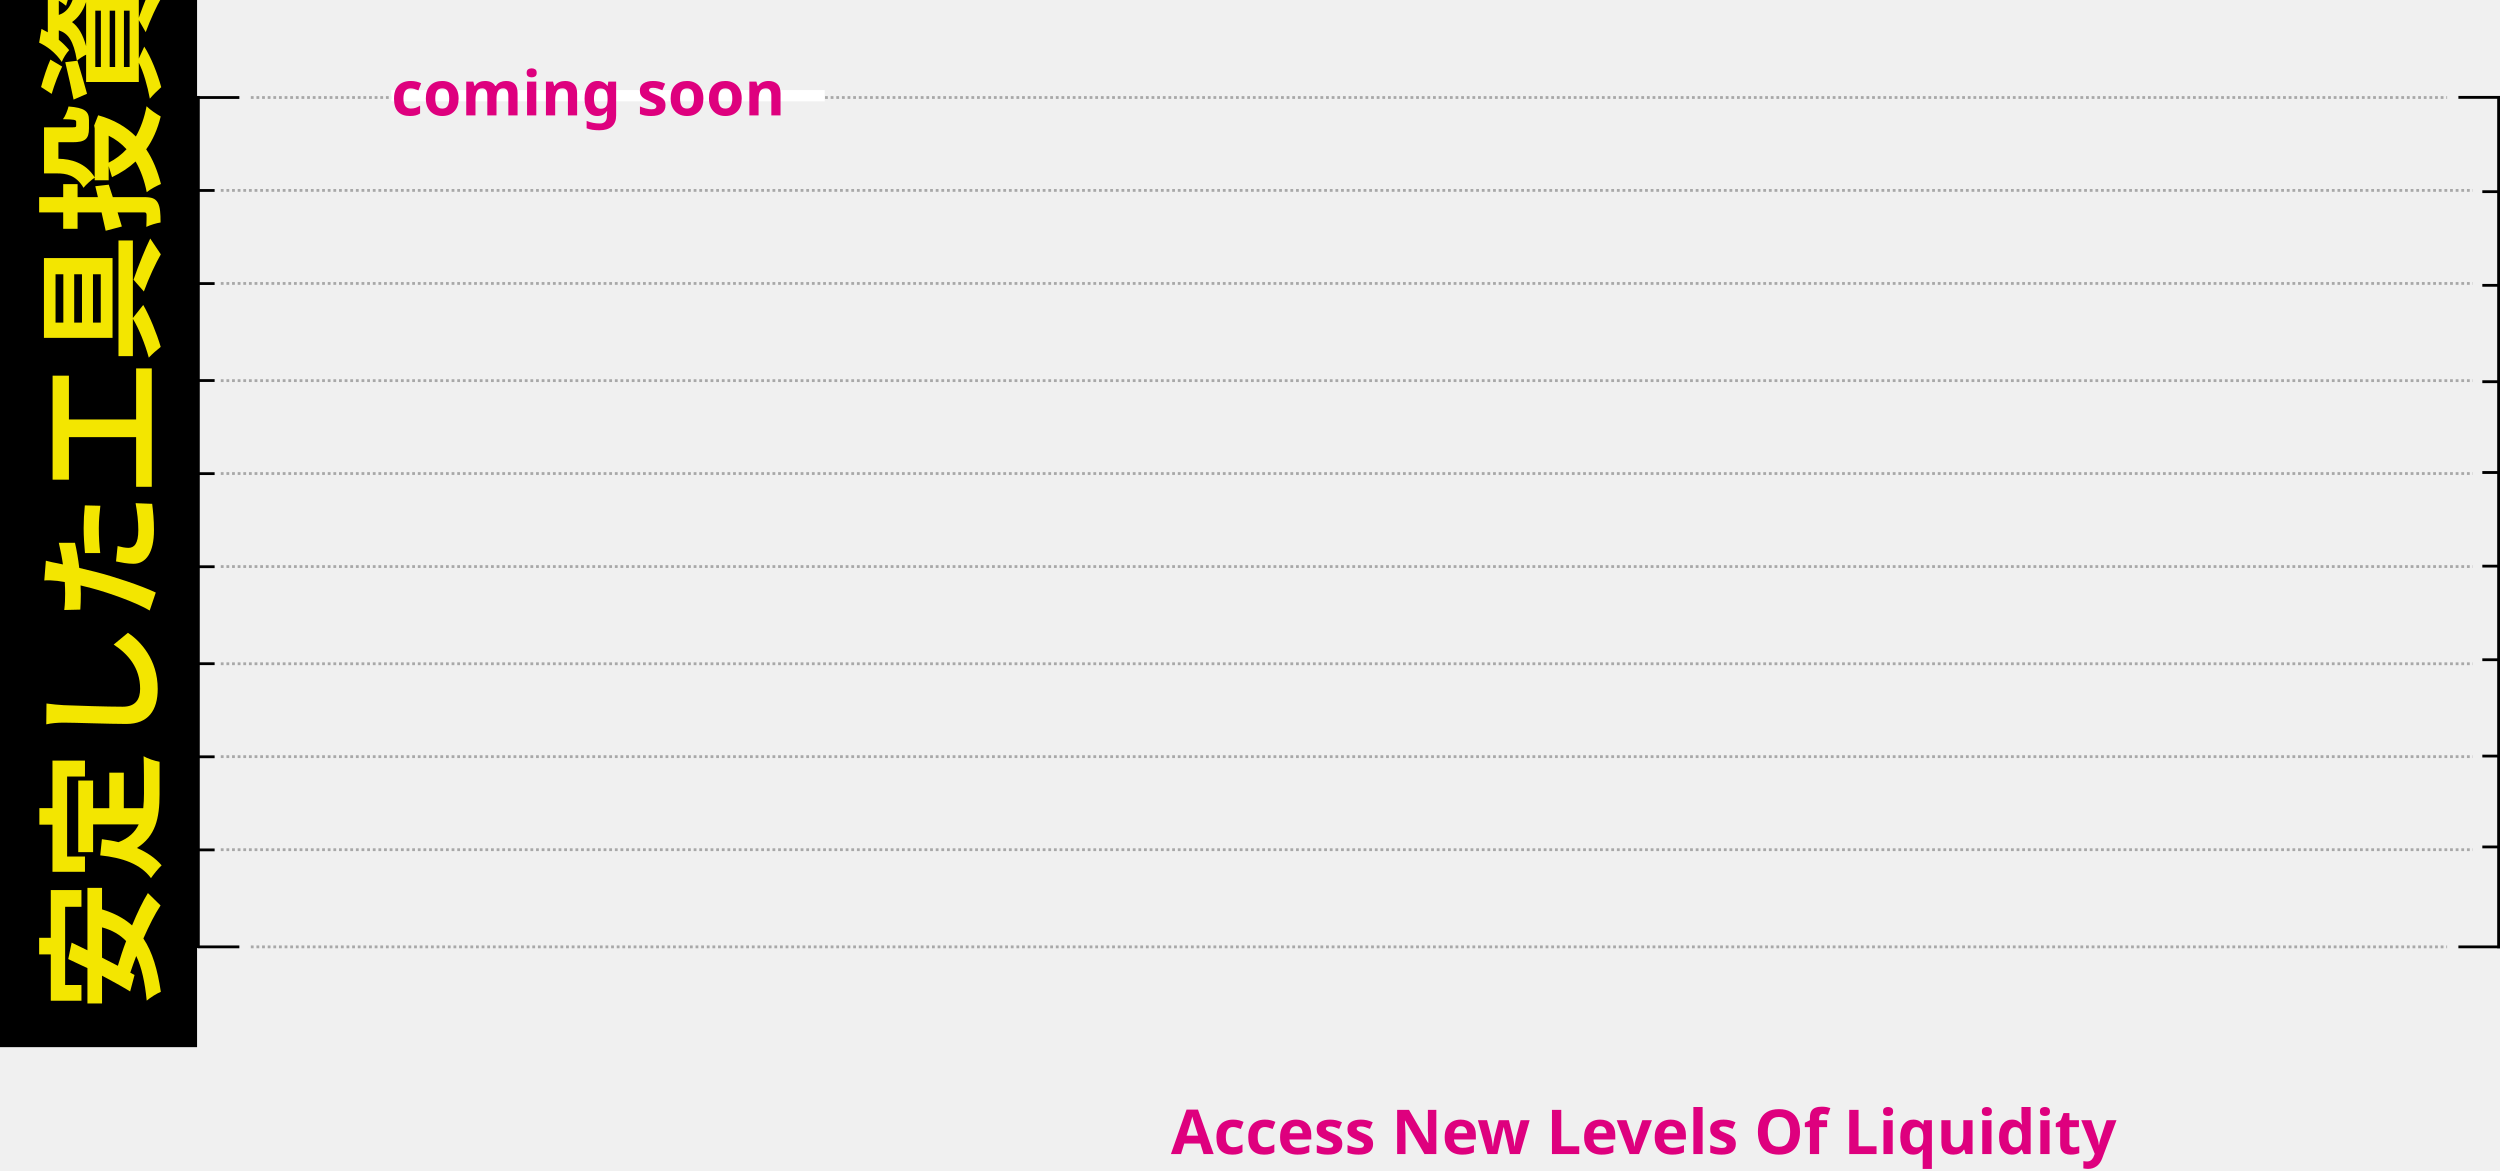
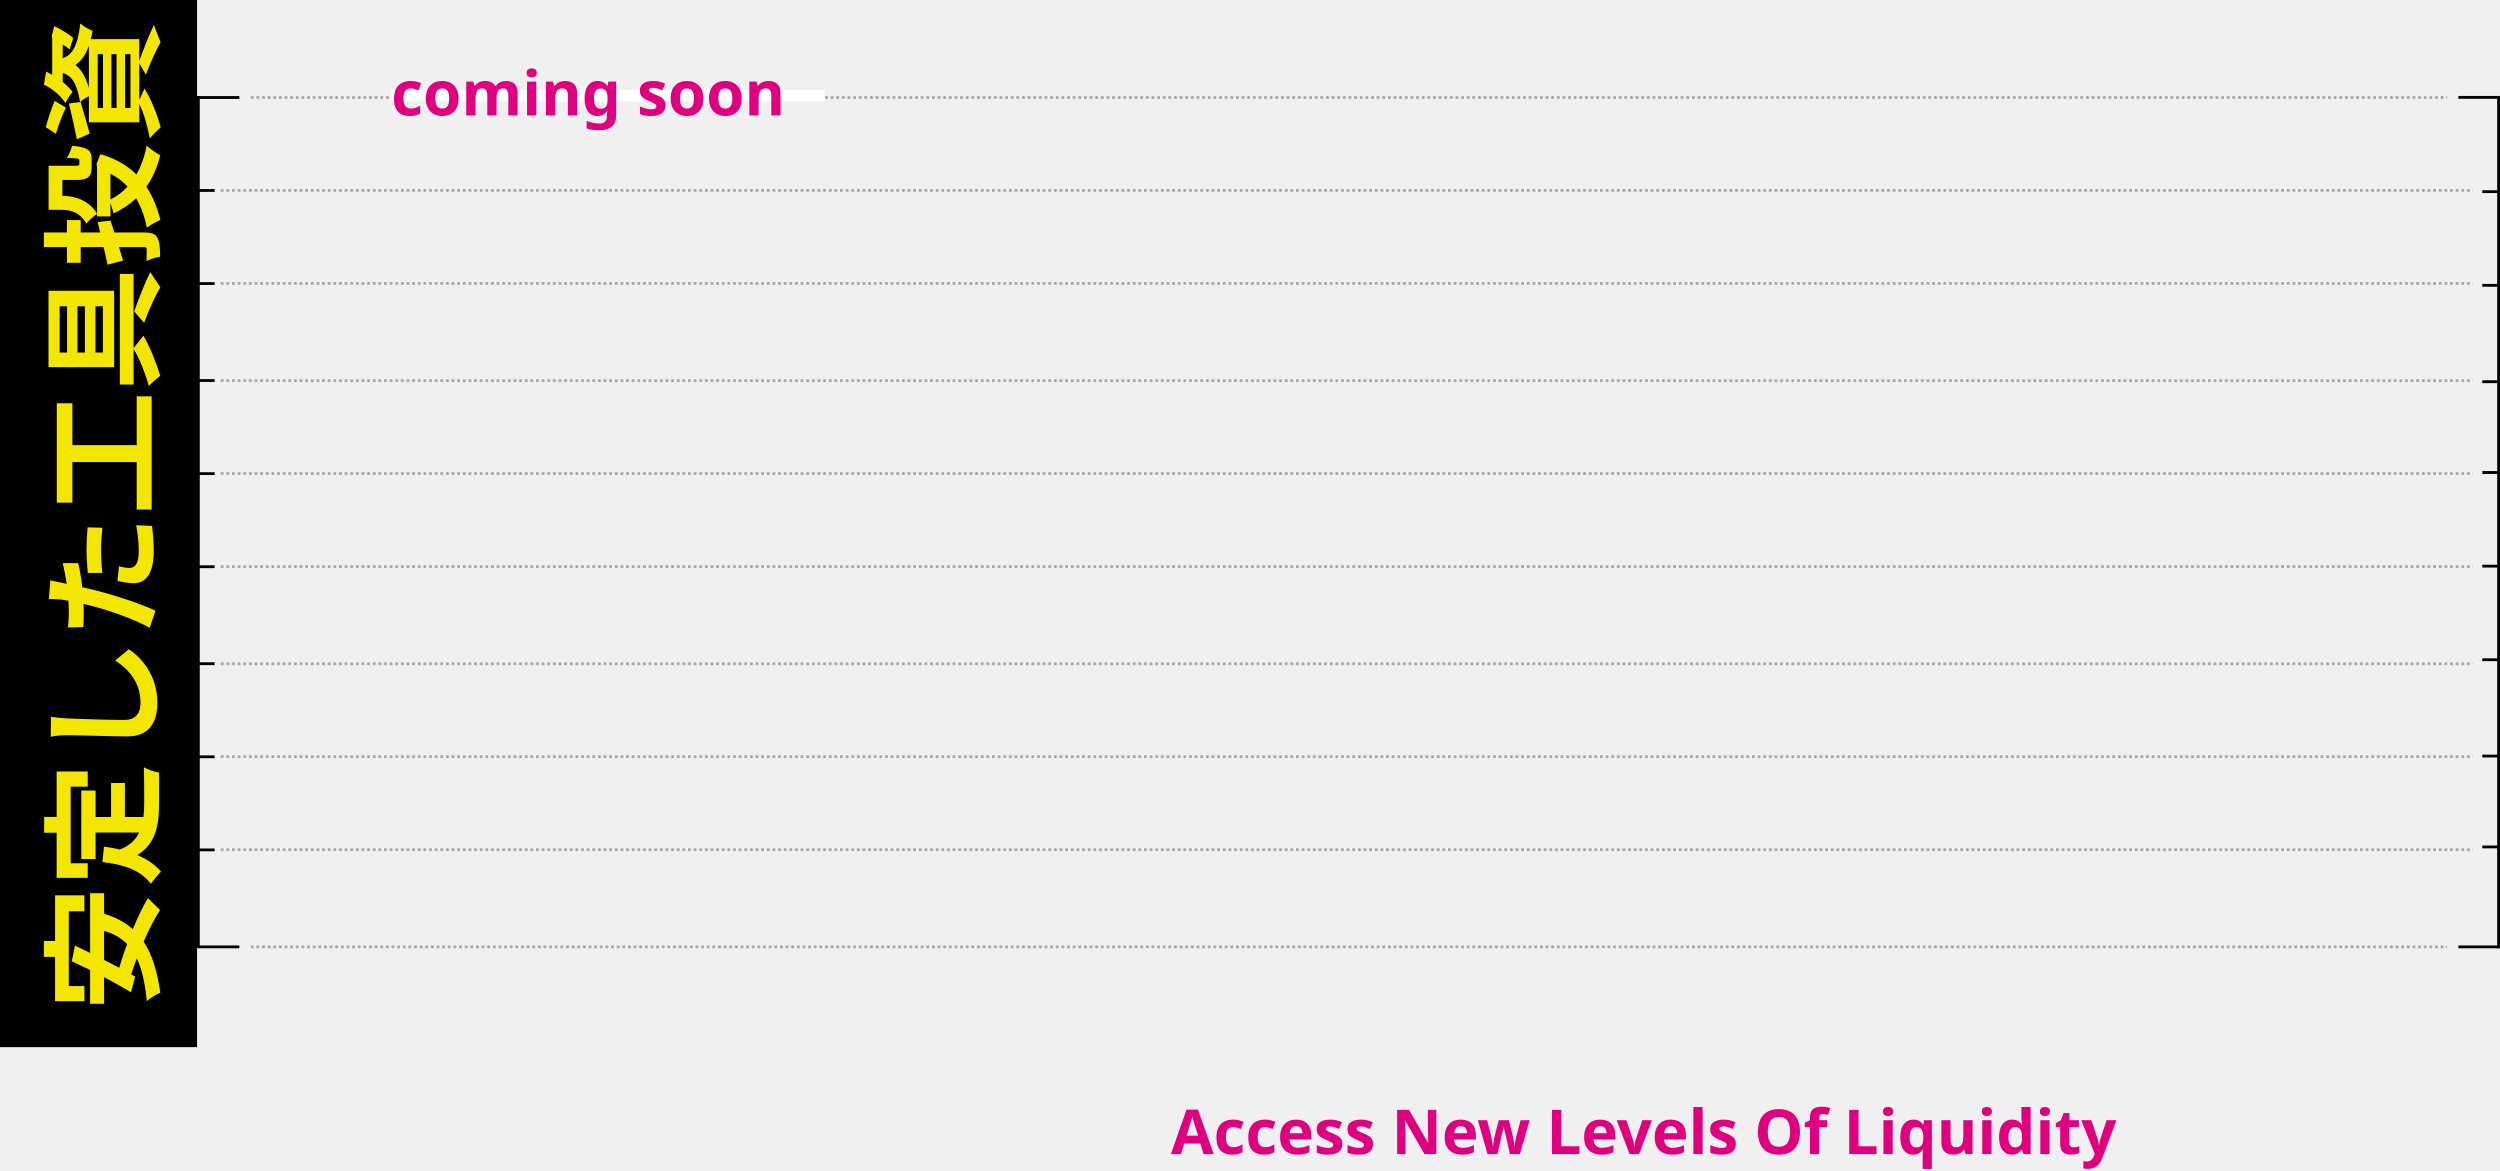
<svg xmlns="http://www.w3.org/2000/svg" width="888.186" height="416" viewBox="0 0 888.186 416">
  <g id="Group_59" data-name="Group 59" transform="translate(-836 -332)">
    <g id="Rectangle_20" data-name="Rectangle 20" transform="translate(836 332)" stroke="#000" stroke-width="1">
      <rect width="70" height="372" stroke="none" />
      <rect x="0.5" y="0.5" width="69" height="371" fill="none" />
    </g>
    <text id="Access_New_Levels_Of_Liquidity" data-name="Access New Levels Of Liquidity" transform="translate(1252 742)" fill="#de007e" font-size="22" font-family="MontserratAlternates-Bold, Montserrat Alternates" font-weight="700">
      <tspan x="0" y="0">Access New Levels Of Liquidity</tspan>
    </text>
-     <text id="安定した工具投資" transform="translate(889 691) rotate(-90)" fill="#f3e600" font-size="46" font-family="YuGothicUI-Bold, Yu Gothic UI" font-weight="700">
+     <text id="安定した工具投資" transform="translate(889 691) rotate(-90)" fill="#f3e600" font-size="44" font-family="YuGothicUI-Bold, Yu Gothic UI" font-weight="700">
      <tspan x="0" y="0">安定した工具投資</tspan>
    </text>
    <g id="Group_58" data-name="Group 58">
      <g id="Group_8" data-name="Group 8" transform="translate(906.471 366.593)">
        <g id="Group_6" data-name="Group 6" transform="translate(0 0)">
          <line id="Line_2" data-name="Line 2" x1="13.716" transform="translate(0.35 0.052)" fill="none" stroke="#000" stroke-linecap="square" stroke-miterlimit="10" stroke-width="1" />
          <line id="Line_3" data-name="Line 3" x1="13.716" transform="translate(0.35 301.805)" fill="none" stroke="#000" stroke-linecap="square" stroke-miterlimit="10" stroke-width="1" />
          <line id="Line_4" data-name="Line 4" x1="5.283" transform="translate(0 267.352)" fill="none" stroke="#000" stroke-linecap="square" stroke-miterlimit="10" stroke-width="1" />
          <line id="Line_5" data-name="Line 5" x1="5.283" transform="translate(0 234.278)" fill="none" stroke="#000" stroke-linecap="square" stroke-miterlimit="10" stroke-width="1" />
          <line id="Line_6" data-name="Line 6" x1="5.283" transform="translate(0 201.203)" fill="none" stroke="#000" stroke-linecap="square" stroke-miterlimit="10" stroke-width="1" />
          <line id="Line_7" data-name="Line 7" x1="5.283" transform="translate(0 166.751)" fill="none" stroke="#000" stroke-linecap="square" stroke-miterlimit="10" stroke-width="1" />
          <line id="Line_8" data-name="Line 8" x1="5.283" transform="translate(0 133.676)" fill="none" stroke="#000" stroke-linecap="square" stroke-miterlimit="10" stroke-width="1" />
          <line id="Line_9" data-name="Line 9" x1="5.283" transform="translate(0 100.602)" fill="none" stroke="#000" stroke-linecap="square" stroke-miterlimit="10" stroke-width="1" />
          <line id="Line_10" data-name="Line 10" x1="5.283" transform="translate(0 66.149)" fill="none" stroke="#000" stroke-linecap="square" stroke-miterlimit="10" stroke-width="1" />
          <line id="Line_11" data-name="Line 11" x1="5.283" transform="translate(0 33.074)" fill="none" stroke="#000" stroke-linecap="square" stroke-miterlimit="10" stroke-width="1" />
          <line id="Line_12" data-name="Line 12" y1="301.728" fill="none" stroke="#000" stroke-linecap="square" stroke-miterlimit="10" stroke-width="1" />
        </g>
        <g id="Group_5" data-name="Group 5" transform="translate(817.215 301.805) rotate(180)">
          <line id="Line_2-2" data-name="Line 2" x1="13.781" transform="translate(0)" fill="none" stroke="#000" stroke-linecap="square" stroke-miterlimit="10" stroke-width="1" />
          <line id="Line_3-2" data-name="Line 3" x1="13.781" transform="translate(0 301.805)" fill="none" stroke="#000" stroke-linecap="square" stroke-miterlimit="10" stroke-width="1" />
          <g id="Group_3" data-name="Group 3" transform="translate(0 35.504)">
            <line id="Line_4-2" data-name="Line 4" x1="5.283" transform="translate(0 232.797)" fill="none" stroke="#000" stroke-linecap="square" stroke-miterlimit="10" stroke-width="1" />
            <line id="Line_5-2" data-name="Line 5" x1="5.283" transform="translate(0 199.519)" fill="none" stroke="#000" stroke-linecap="square" stroke-miterlimit="10" stroke-width="1" />
            <line id="Line_6-2" data-name="Line 6" x1="5.283" transform="translate(0 165.284)" fill="none" stroke="#000" stroke-linecap="square" stroke-miterlimit="10" stroke-width="1" />
            <line id="Line_7-2" data-name="Line 7" x1="5.283" transform="translate(0 133.027)" fill="none" stroke="#000" stroke-linecap="square" stroke-miterlimit="10" stroke-width="1" />
            <line id="Line_8-2" data-name="Line 8" x1="5.283" transform="translate(0 99.77)" fill="none" stroke="#000" stroke-linecap="square" stroke-miterlimit="10" stroke-width="1" />
            <line id="Line_9-2" data-name="Line 9" x1="5.283" transform="translate(0 66.514)" fill="none" stroke="#000" stroke-linecap="square" stroke-miterlimit="10" stroke-width="1" />
            <line id="Line_10-2" data-name="Line 10" x1="5.283" transform="translate(0 32.279)" fill="none" stroke="#000" stroke-linecap="square" stroke-miterlimit="10" stroke-width="1" />
            <line id="Line_11-2" data-name="Line 11" x1="5.283" fill="none" stroke="#000" stroke-linecap="square" stroke-miterlimit="10" stroke-width="1" />
          </g>
          <line id="Line_12-2" data-name="Line 12" y1="301.728" transform="translate(0)" fill="none" stroke="#000" stroke-linecap="square" stroke-miterlimit="10" stroke-width="1" />
        </g>
        <g id="Group_7" data-name="Group 7" transform="translate(7.97 0.052)" opacity="0.3">
          <line id="Line_13" data-name="Line 13" x2="780.289" transform="translate(10.668)" fill="none" stroke="#000" stroke-width="1" stroke-dasharray="1" />
          <line id="Line_14" data-name="Line 14" x2="800.101" transform="translate(0 33.004)" fill="none" stroke="#000" stroke-width="1" stroke-dasharray="1" />
          <line id="Line_15" data-name="Line 15" x2="800.101" transform="translate(0 66.056)" fill="none" stroke="#000" stroke-width="1" stroke-dasharray="1" />
          <line id="Line_16" data-name="Line 16" x2="800.101" transform="translate(0 100.584)" fill="none" stroke="#000" stroke-width="1" stroke-dasharray="1" />
          <line id="Line_17" data-name="Line 17" x2="800.101" transform="translate(0 133.588)" fill="none" stroke="#000" stroke-width="1" stroke-dasharray="1" />
          <line id="Line_18" data-name="Line 18" x2="800.101" transform="translate(0 166.64)" fill="none" stroke="#000" stroke-width="1" stroke-dasharray="1" />
          <line id="Line_19" data-name="Line 19" x2="800.101" transform="translate(0 201.168)" fill="none" stroke="#000" stroke-width="1" stroke-dasharray="1" />
          <line id="Line_20" data-name="Line 20" x2="800.101" transform="translate(0 234.172)" fill="none" stroke="#000" stroke-width="1" stroke-dasharray="1" />
          <line id="Line_21" data-name="Line 21" x2="800.101" transform="translate(0 267.224)" fill="none" stroke="#000" stroke-width="1" stroke-dasharray="1" />
          <line id="Line_22" data-name="Line 22" x2="780.289" transform="translate(10.668 301.753)" fill="none" stroke="#000" stroke-width="1" stroke-dasharray="1" />
        </g>
      </g>
      <rect id="Rectangle_32" data-name="Rectangle 32" width="154" height="4" transform="translate(975 364)" fill="#fff" />
    </g>
    <text id="coming_soon" data-name="coming soon" transform="translate(975 373)" fill="#de007e" font-size="22" font-family="MontserratAlternates-Black, Montserrat Alternates" font-weight="800">
      <tspan x="0" y="0">coming soon</tspan>
    </text>
  </g>
</svg>
